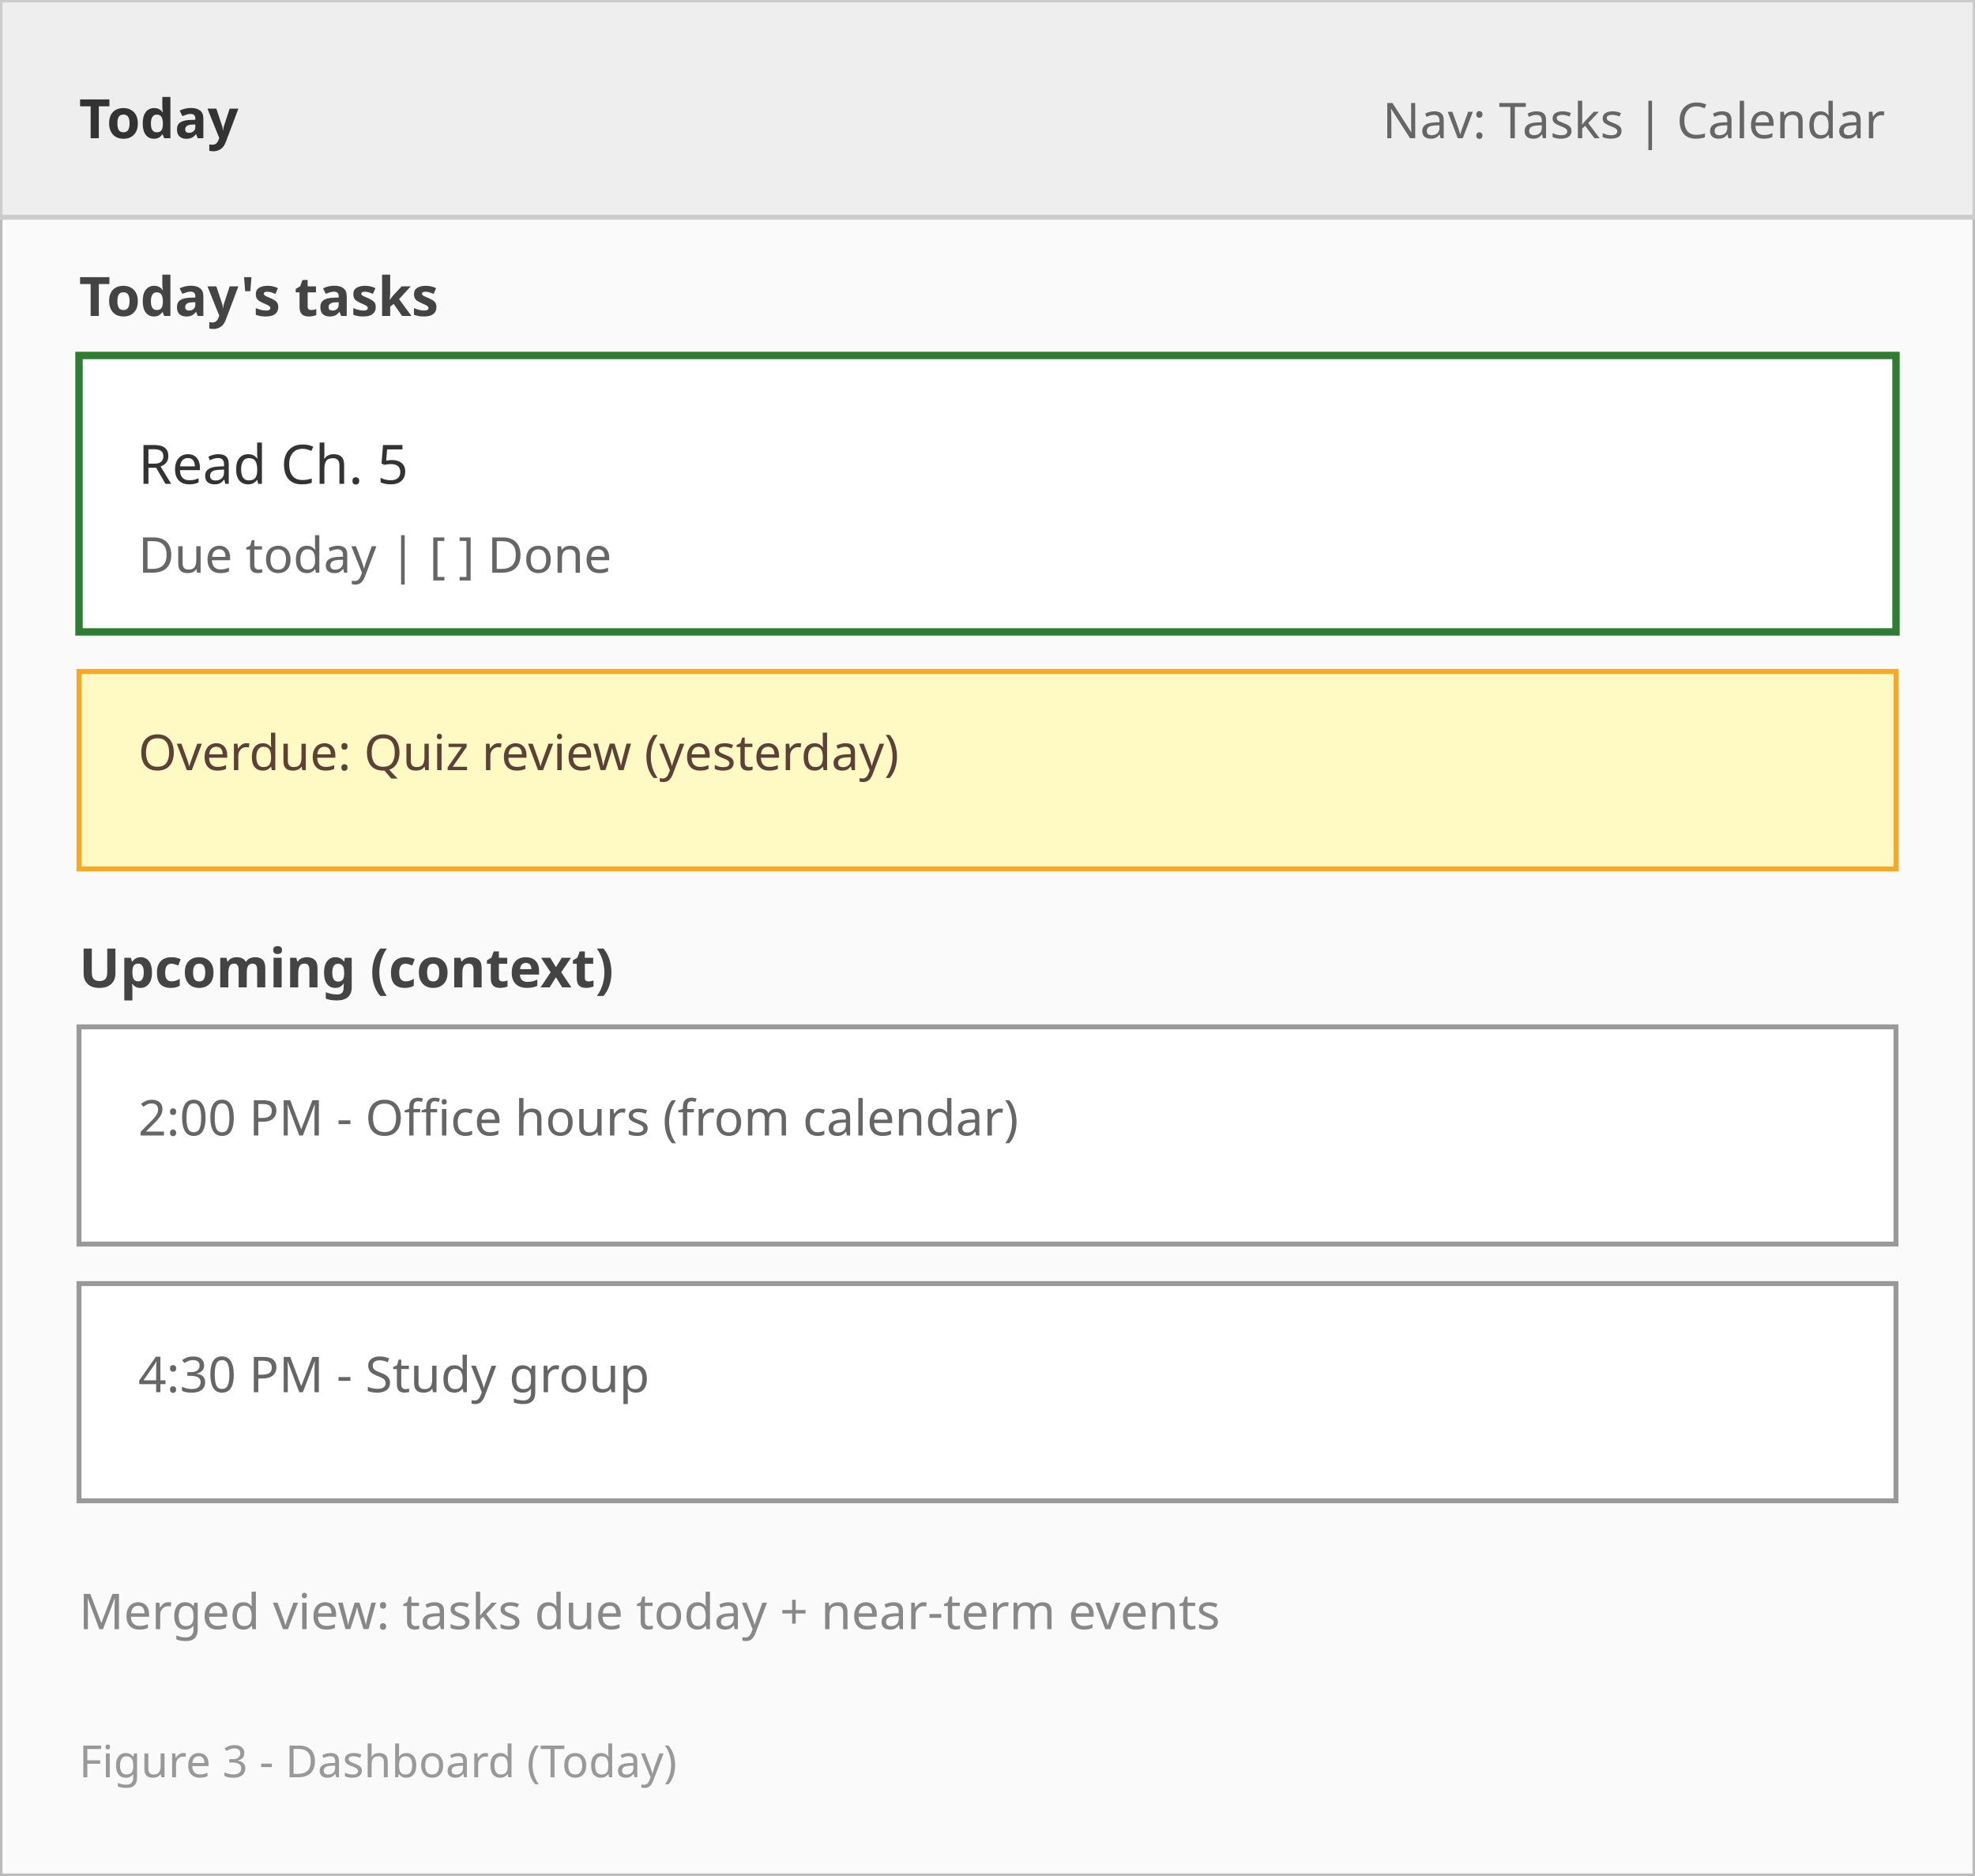
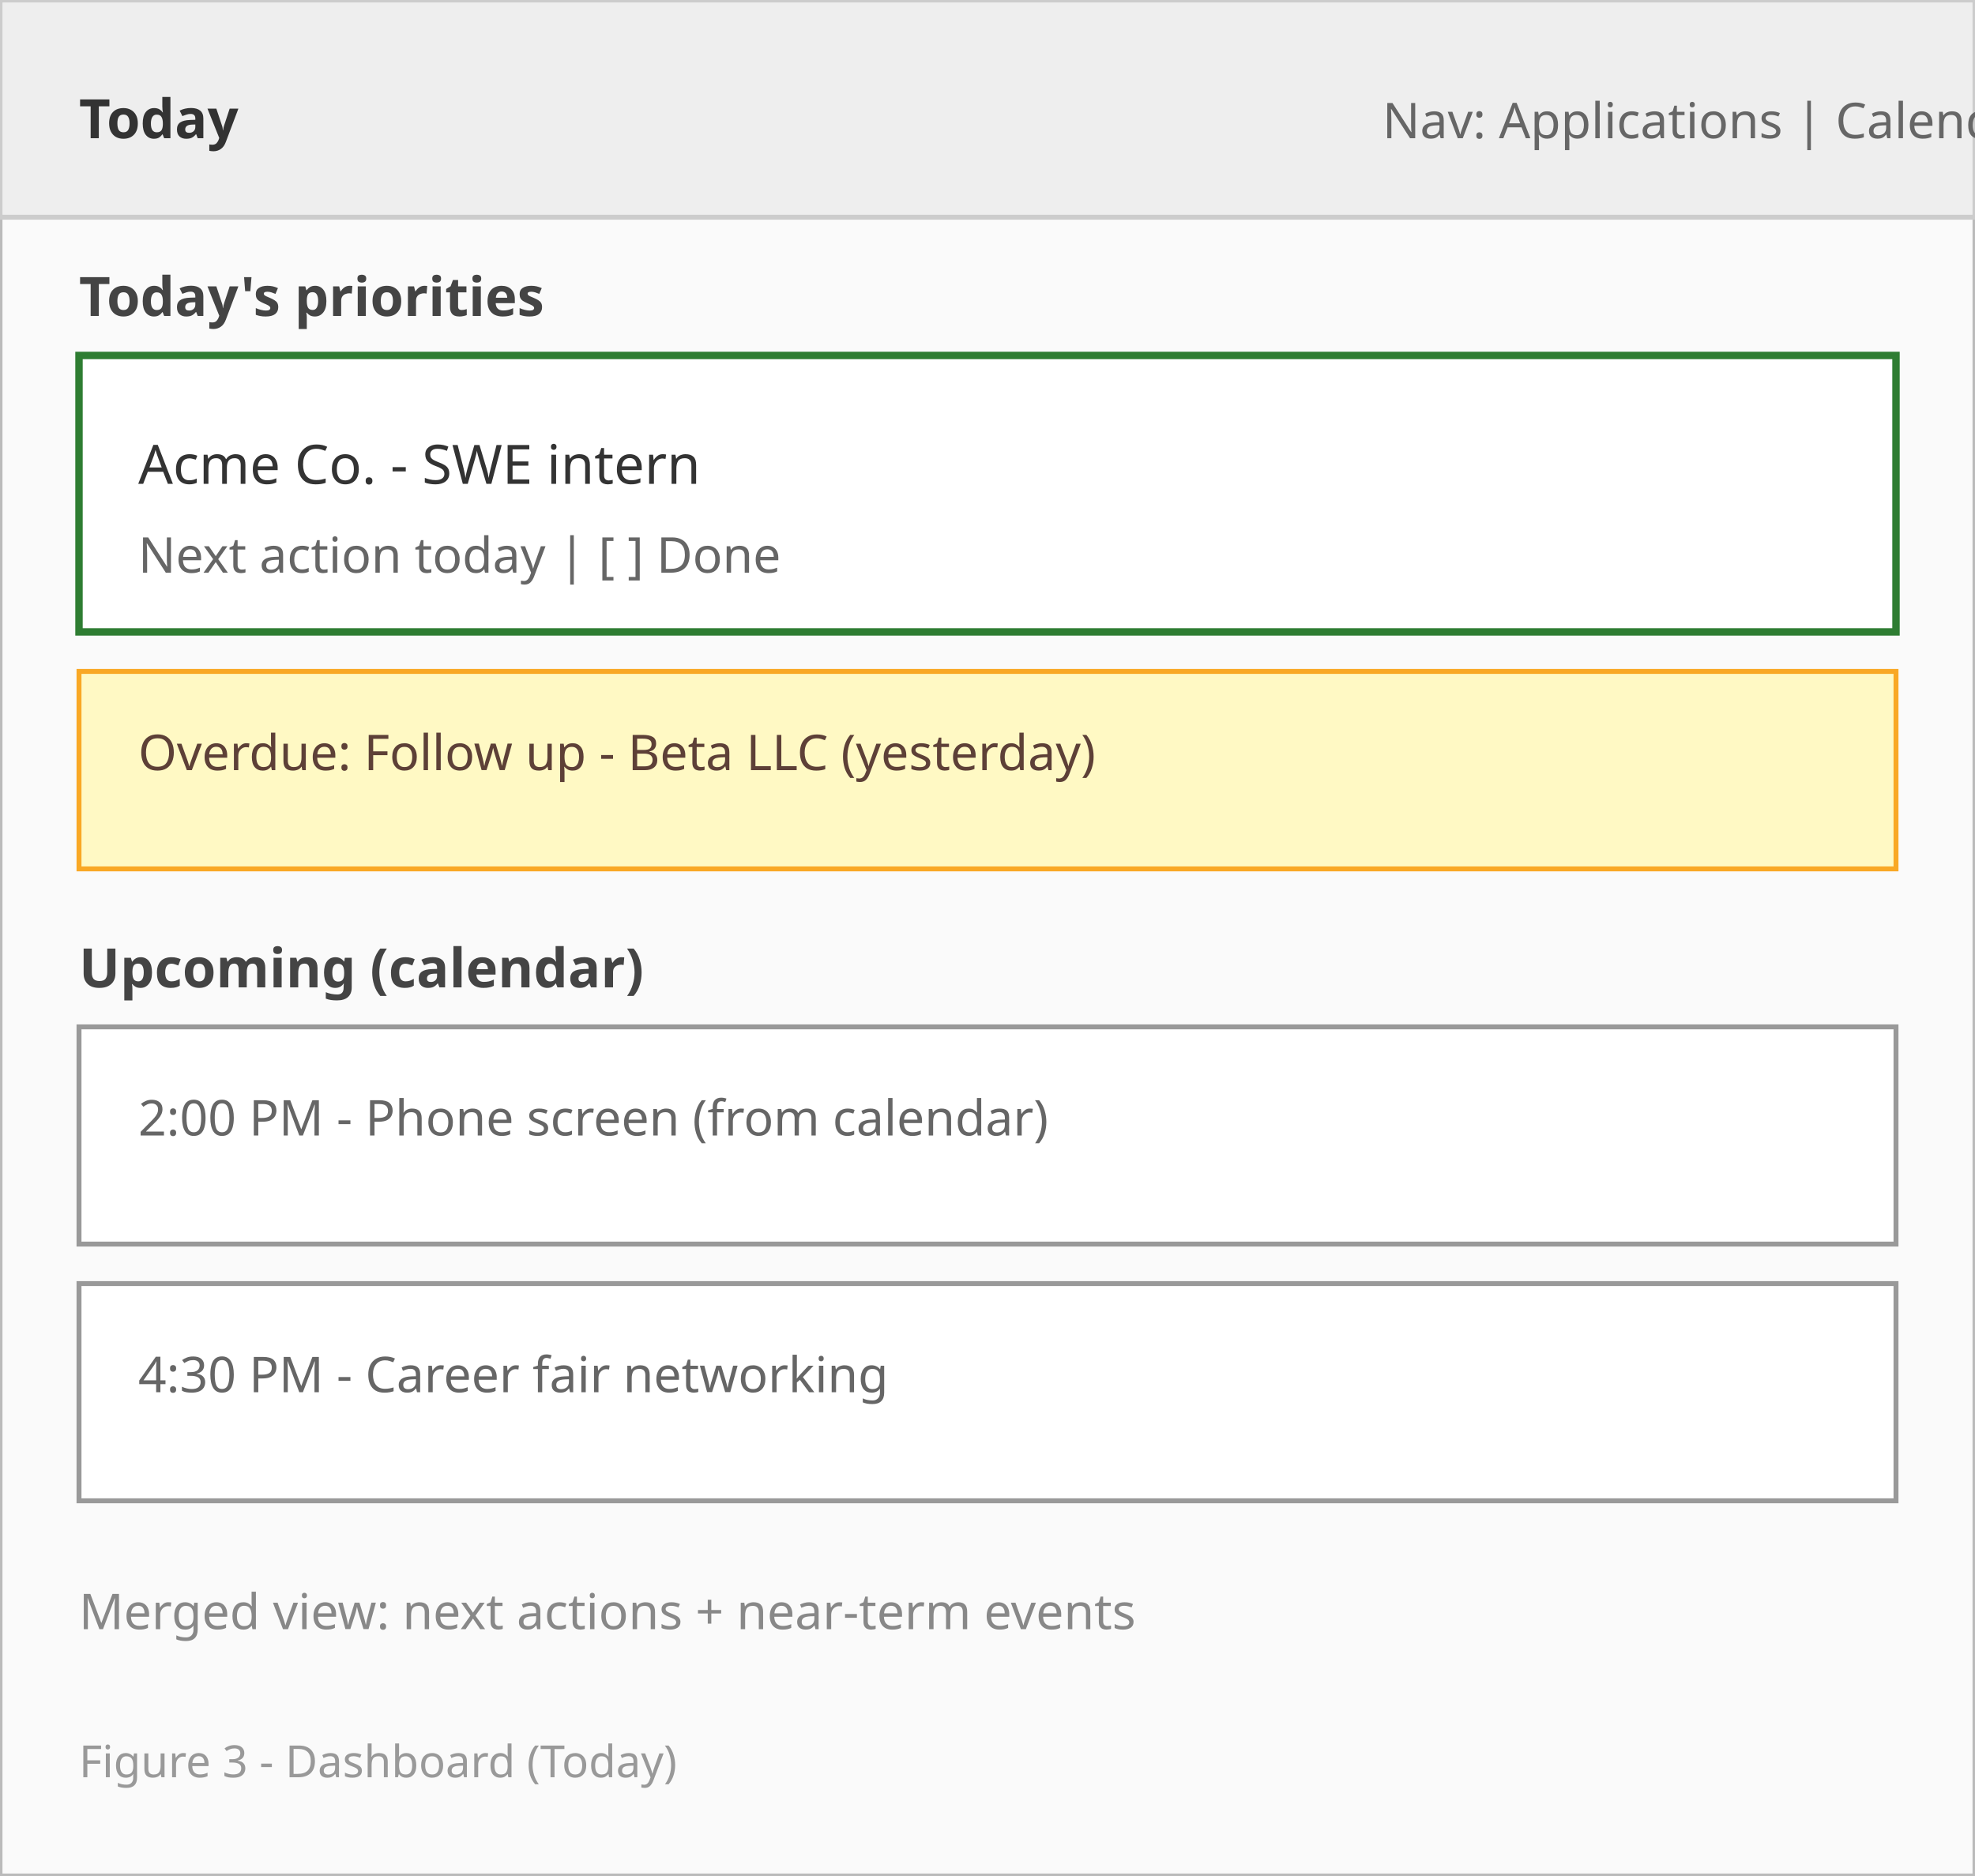
<svg xmlns="http://www.w3.org/2000/svg" viewBox="0 0 400 380" font-family="sans-serif" font-size="11">
  <rect width="400" height="380" fill="#fafafa" stroke="#bbb" />
  <rect x="0" y="0" width="400" height="44" fill="#eee" stroke="#ccc" />
  <text x="16" y="28" font-weight="700" fill="#333">Today</text>
-   <text x="280" y="28" fill="#666" font-size="10">Nav: Tasks | Calendar</text>
-   <text x="16" y="64" font-weight="600" fill="#444">Today's tasks</text>
+   <text x="280" y="28" fill="#666" font-size="10">Nav: Applications | Calendar</text>
+   <text x="16" y="64" font-weight="600" fill="#444">Today's priorities</text>
  <rect x="16" y="72" width="368" height="56" fill="#fff" stroke="#2e7d32" stroke-width="1.5" />
-   <text x="28" y="98" fill="#333">Read Ch. 5</text>
-   <text x="28" y="116" fill="#666" font-size="10">Due today  |  [ ] Done</text>
+   <text x="28" y="98" fill="#333">Acme Co.  -  SWE intern</text>
+   <text x="28" y="116" fill="#666" font-size="10">Next action today  |  [ ] Done</text>
  <rect x="16" y="136" width="368" height="40" fill="#fff9c4" stroke="#f9a825" />
-   <text x="28" y="156" fill="#5d4037" font-size="10">Overdue: Quiz review (yesterday)</text>
-   <text x="16" y="200" font-weight="600" fill="#444">Upcoming (context)</text>
+   <text x="28" y="156" fill="#5d4037" font-size="10">Overdue: Follow up  -  Beta LLC (yesterday)</text>
+   <text x="16" y="200" font-weight="600" fill="#444">Upcoming (calendar)</text>
  <rect x="16" y="208" width="368" height="44" fill="#fff" stroke="#999" />
-   <text x="28" y="230" fill="#666" font-size="10">2:00 PM  -  Office hours (from calendar)</text>
+   <text x="28" y="230" fill="#666" font-size="10">2:00 PM  -  Phone screen (from calendar)</text>
  <rect x="16" y="260" width="368" height="44" fill="#fff" stroke="#999" />
-   <text x="28" y="282" fill="#666" font-size="10">4:30 PM  -  Study group</text>
-   <text x="16" y="330" fill="#888" font-size="10">Merged view: tasks due today + near-term events</text>
+   <text x="28" y="282" fill="#666" font-size="10">4:30 PM  -  Career fair networking</text>
+   <text x="16" y="330" fill="#888" font-size="10">Merged view: next actions + near-term events</text>
  <text x="16" y="360" font-size="9" fill="#999">Figure 3  -  Dashboard (Today)</text>
</svg>
